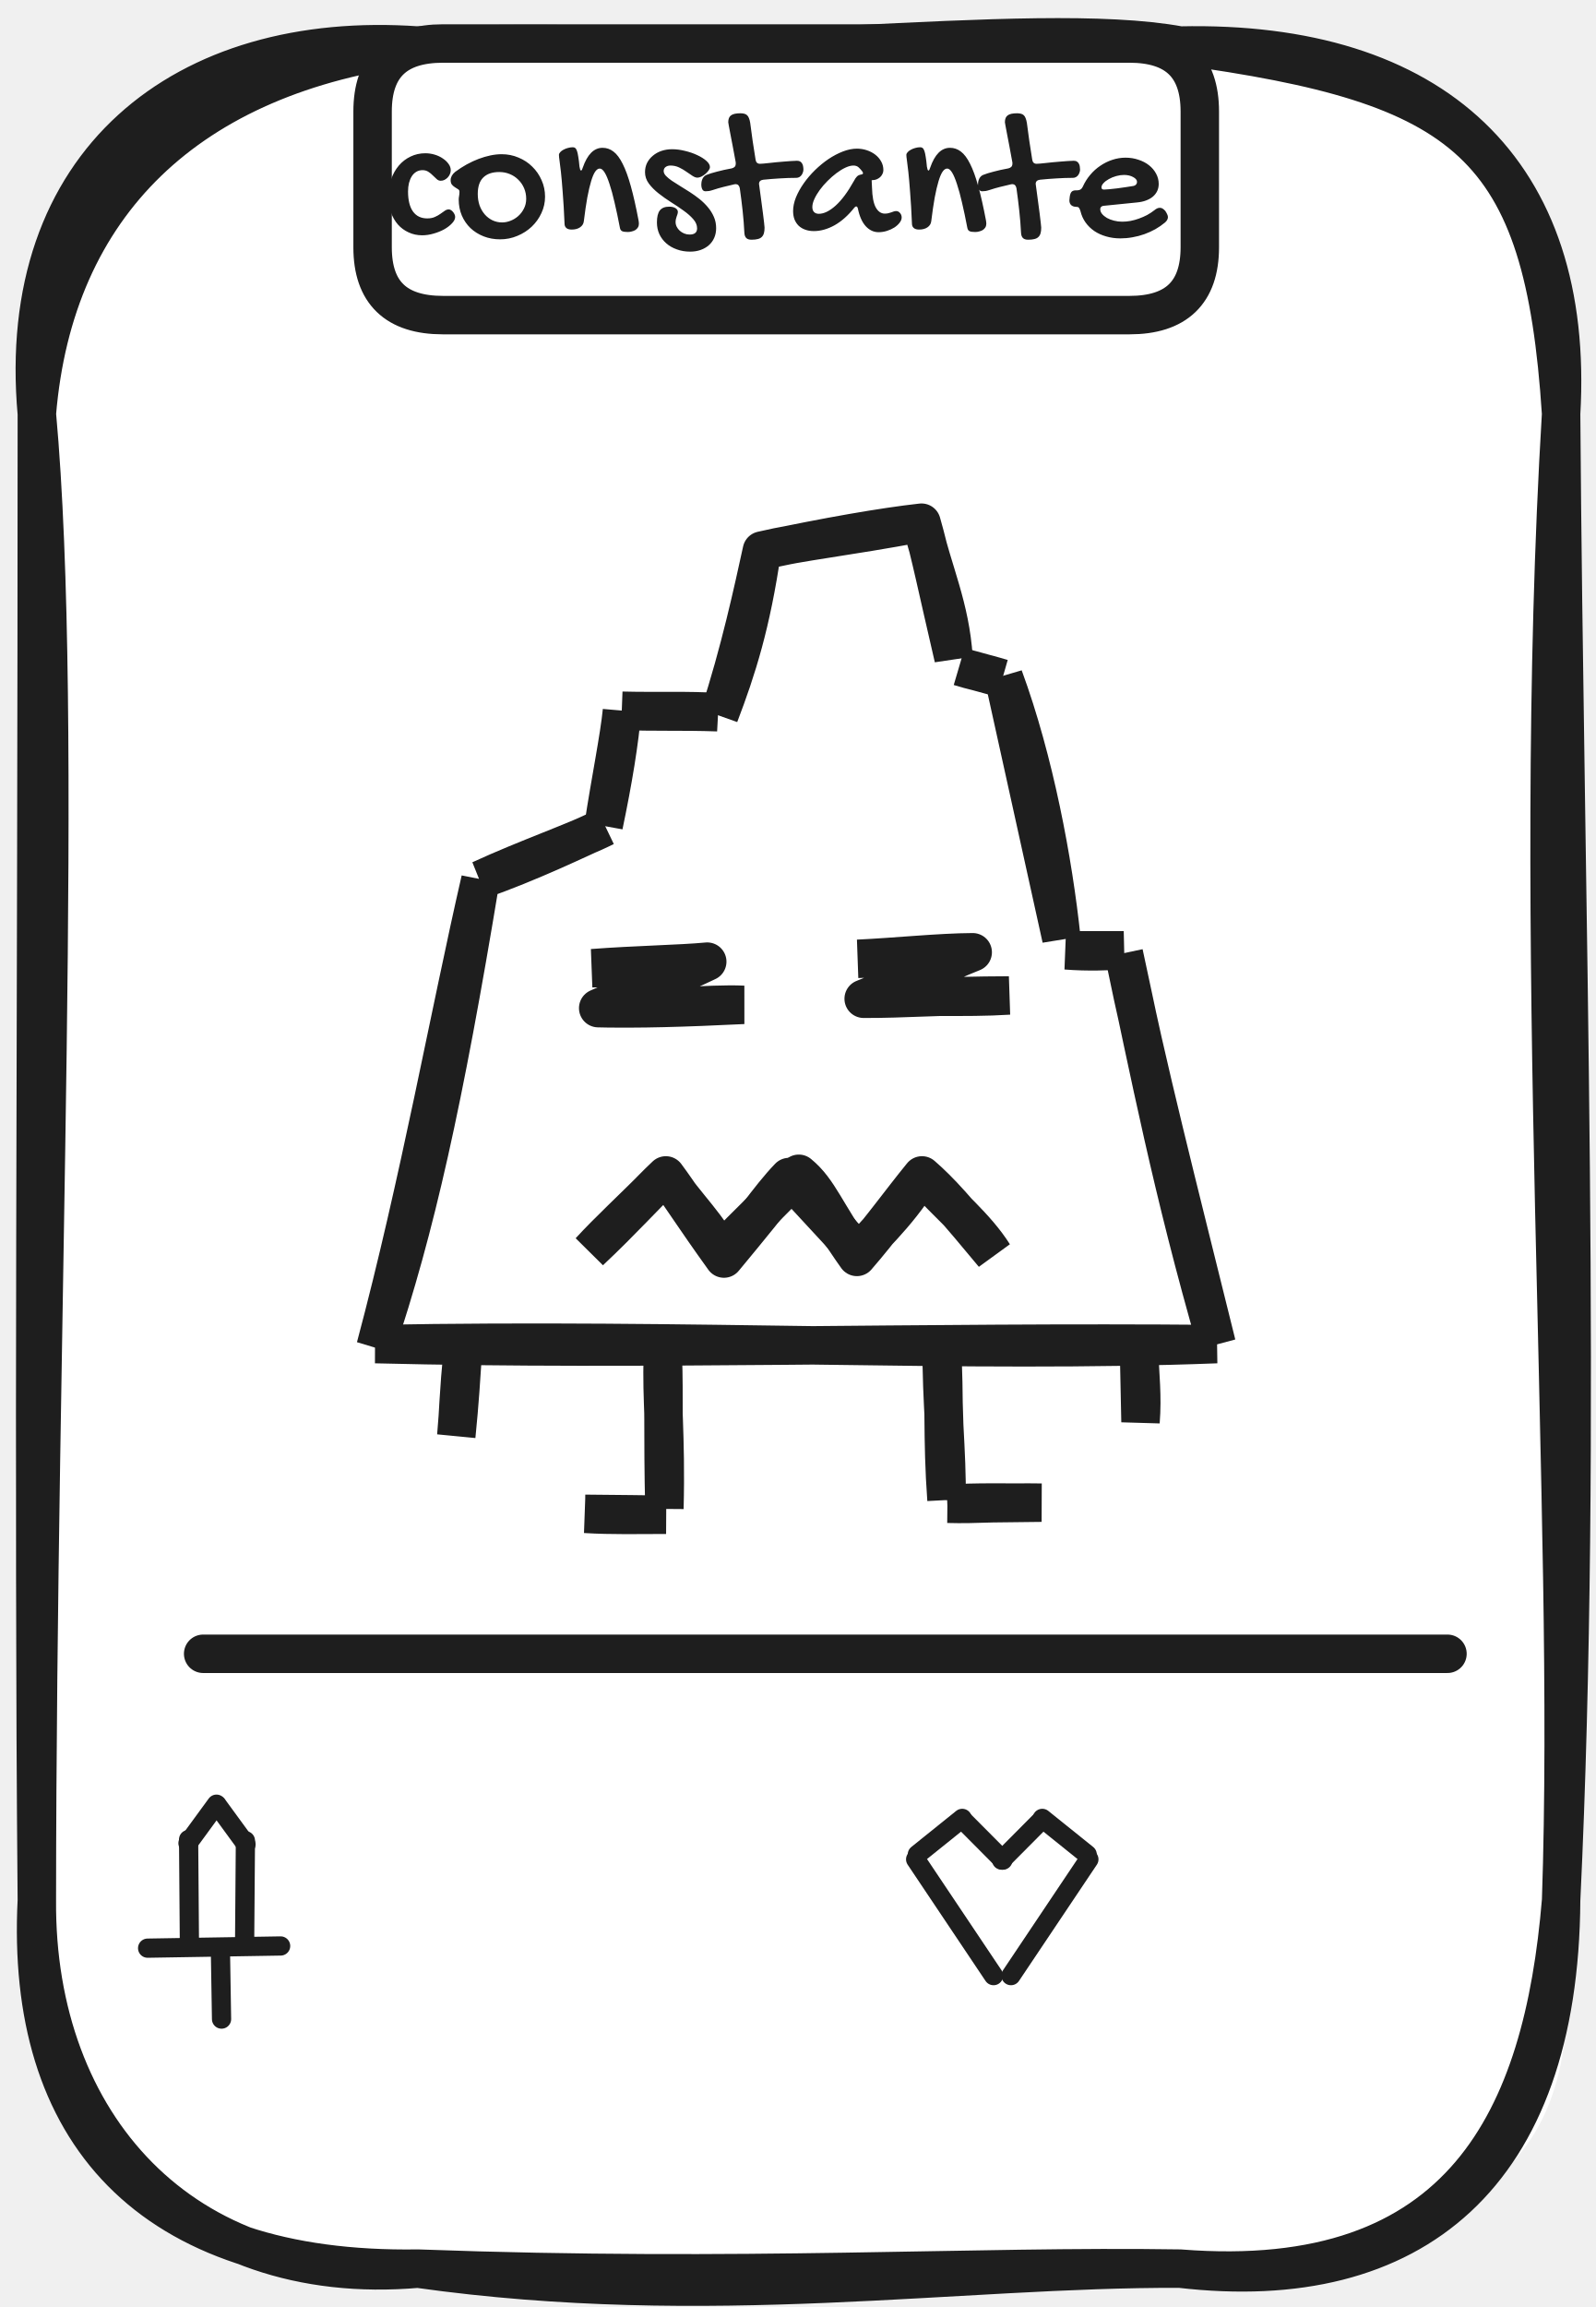
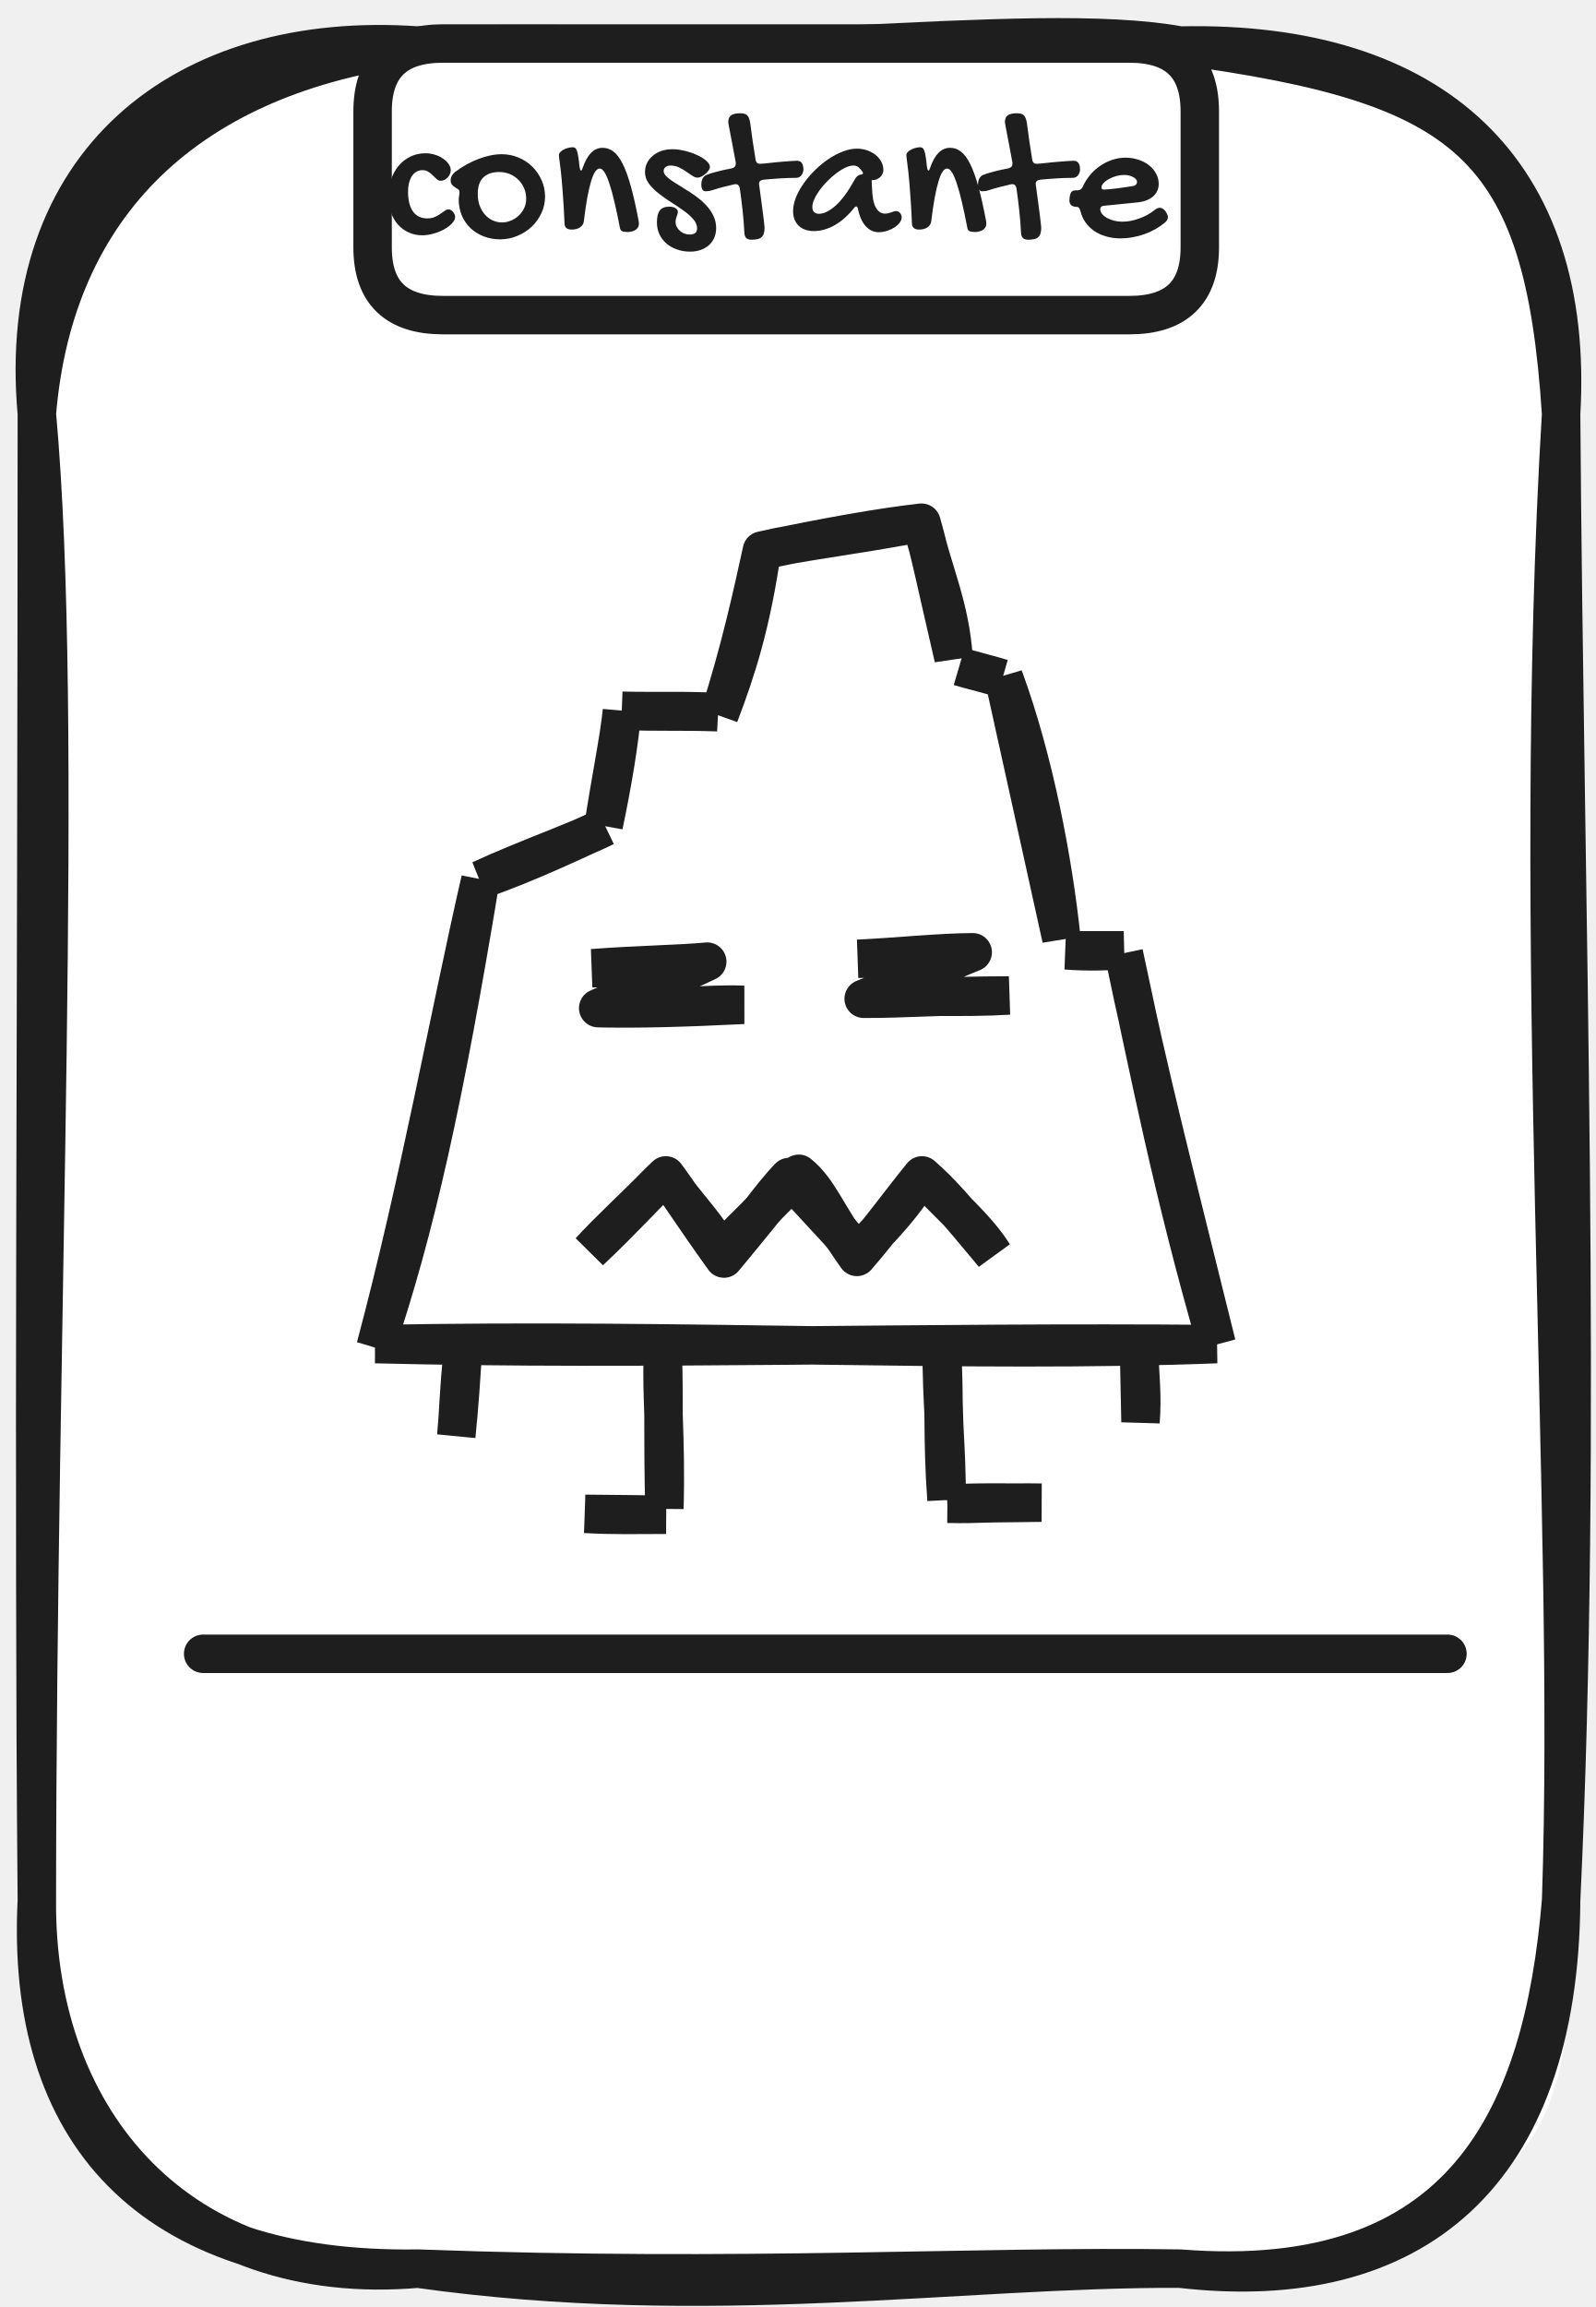
<svg xmlns="http://www.w3.org/2000/svg" width="83" height="120" viewBox="0 0 83 120" fill="none">
  <path d="M21.744 2.37C34.278 4.892 41.395 3.1 61.398 2.37C76.337 0.426 83.6 10.525 81.225 21.524C82.324 43.342 78.114 57.651 81.225 98.85C82.972 112.618 77.957 116.383 61.398 118.004C46.312 120.441 34.799 117.065 21.744 118.004C5.765 119.578 1.466 109.214 1.917 98.85C-1.43 73.088 3.851 50.899 1.917 21.524C-1.008 9.624 7.659 0.578 21.744 2.37Z" fill="white" />
  <path d="M21.744 2.37C36.34 3.698 53.556 0.929 61.398 2.37M21.744 2.37C36.192 1.934 51.445 3.461 61.398 2.37M21.744 2.37C9.819 3.878 2.82 10.62 1.917 21.524M21.744 2.37C9.573 1.507 0.739 8.429 1.917 21.524M61.398 2.37C74.619 2.076 81.961 8.894 81.225 21.524M61.398 2.37C76.357 4.409 80.312 7.415 81.225 21.524M81.225 21.524C79.576 48.813 81.922 78.549 81.225 98.85M81.225 21.524C81.402 47.192 82.373 74.747 81.225 98.85M81.225 98.85C80.283 110.162 76.131 119.161 61.398 118.004M81.225 98.85C81.137 113.149 73.53 119.417 61.398 118.004M61.398 118.004C49.904 117.957 36.889 120.137 21.744 118.004M61.398 118.004C50.719 117.833 38.725 118.63 21.744 118.004M21.744 118.004C7.659 118.213 1.309 110.826 1.917 98.85M21.744 118.004C9.534 119.075 1.829 110.485 1.917 98.85M1.917 98.85C1.721 76.093 1.917 56.143 1.917 21.524M1.917 98.85C1.937 68.052 3.37 37.501 1.917 21.524" stroke="#1E1E1E" stroke-width="2" stroke-linecap="round" />
  <path d="M10.57 86.023C21.357 86.023 64.525 86.023 75.312 86.023" stroke="#1E1E1E" stroke-width="2" stroke-linecap="round" />
-   <path d="M9.853 100.813C9.843 99.959 9.823 96.536 9.813 95.683" stroke="#1E1E1E" stroke-linecap="round" />
-   <path d="M9.781 95.875C10.027 95.534 11.018 94.187 11.264 93.846" stroke="#1E1E1E" stroke-linecap="round" />
-   <path d="M12.729 100.874C12.739 100.02 12.759 96.597 12.769 95.744" stroke="#1E1E1E" stroke-linecap="round" />
-   <path d="M12.799 95.936C12.554 95.595 11.562 94.248 11.317 93.907" stroke="#1E1E1E" stroke-linecap="round" />
-   <path d="M7.681 101.335C8.839 101.316 13.452 101.24 14.601 101.221" stroke="#1E1E1E" stroke-linecap="round" />
-   <path d="M11.468 101.42C11.478 102.018 11.517 104.426 11.527 105.024" stroke="#1E1E1E" stroke-linecap="round" />
-   <path d="M52.114 96.756C52.468 96.405 53.881 94.983 54.234 94.623" stroke="#1E1E1E" stroke-linecap="round" />
-   <path d="M54.23 94.585C54.623 94.898 56.173 96.149 56.566 96.462" stroke="#1E1E1E" stroke-linecap="round" />
-   <path d="M56.654 96.714C55.977 97.719 53.278 101.749 52.601 102.763" stroke="#1E1E1E" stroke-linecap="round" />
-   <path d="M52.181 96.756C51.827 96.405 50.414 94.983 50.06 94.623" stroke="#1E1E1E" stroke-linecap="round" />
-   <path d="M50.065 94.585C49.672 94.898 48.121 96.149 47.729 96.462" stroke="#1E1E1E" stroke-linecap="round" />
-   <path d="M47.641 96.714C48.318 97.719 51.017 101.749 51.694 102.763" stroke="#1E1E1E" stroke-linecap="round" />
  <path d="M23.047 2.263C31.243 2.263 39.449 2.263 58.765 2.263C61.2 2.263 62.426 3.439 62.426 5.8C62.426 7.544 62.426 9.289 62.426 12.864C62.426 15.215 61.2 16.391 58.765 16.391C49.029 16.391 39.292 16.391 23.047 16.391C20.603 16.391 19.386 15.215 19.386 12.864C19.386 10.503 19.386 8.142 19.386 5.8C19.386 3.439 20.603 2.263 23.047 2.263Z" fill="white" />
  <path d="M23.047 2.263C33.805 2.263 44.562 2.263 58.765 2.263M23.047 2.263C35.955 2.263 48.862 2.263 58.765 2.263M23.047 2.263C20.603 2.263 19.386 3.439 19.386 5.8M58.765 2.263C61.2 2.263 62.426 3.439 62.426 5.8M62.426 5.8C62.426 8.445 62.426 11.1 62.426 12.864M62.426 5.8C62.426 7.62 62.426 9.45 62.426 12.864M62.426 12.864C62.426 15.215 61.2 16.391 58.765 16.391M58.765 16.391C50.864 16.391 42.963 16.391 23.047 16.391M58.765 16.391C45.2 16.391 31.646 16.391 23.047 16.391M23.047 16.391C20.603 16.391 19.386 15.215 19.386 12.864M19.386 12.864C19.386 10.38 19.386 7.886 19.386 5.8M19.386 12.864C19.386 11.299 19.386 9.725 19.386 5.8" stroke="#1E1E1E" stroke-width="2" stroke-linecap="round" />
  <path d="M22.129 7.972C22.298 7.972 22.463 7.996 22.622 8.045C22.782 8.094 22.922 8.16 23.042 8.245C23.166 8.326 23.265 8.421 23.34 8.528C23.415 8.632 23.452 8.74 23.452 8.851C23.452 8.922 23.438 8.992 23.408 9.061C23.379 9.126 23.34 9.184 23.291 9.236C23.242 9.285 23.187 9.326 23.125 9.358C23.063 9.388 22.998 9.402 22.93 9.402C22.855 9.402 22.787 9.375 22.725 9.319C22.663 9.261 22.596 9.197 22.524 9.129C22.456 9.057 22.378 8.994 22.29 8.938C22.205 8.88 22.103 8.851 21.982 8.851C21.865 8.851 21.759 8.878 21.665 8.934C21.571 8.989 21.491 9.067 21.426 9.168C21.364 9.266 21.315 9.383 21.279 9.52C21.247 9.653 21.23 9.799 21.23 9.959C21.23 10.415 21.317 10.763 21.489 11.004C21.662 11.242 21.909 11.36 22.231 11.36C22.384 11.36 22.515 11.336 22.622 11.287C22.733 11.238 22.829 11.185 22.91 11.126C22.995 11.067 23.071 11.014 23.14 10.965C23.208 10.916 23.278 10.892 23.35 10.892C23.389 10.892 23.428 10.905 23.467 10.931C23.506 10.954 23.54 10.984 23.569 11.023C23.602 11.059 23.628 11.1 23.648 11.146C23.67 11.191 23.682 11.237 23.682 11.282C23.682 11.39 23.628 11.5 23.52 11.614C23.416 11.728 23.281 11.832 23.115 11.927C22.949 12.018 22.764 12.093 22.559 12.151C22.357 12.21 22.16 12.239 21.968 12.239C21.711 12.239 21.475 12.189 21.26 12.088C21.045 11.99 20.859 11.854 20.703 11.678C20.547 11.499 20.425 11.286 20.337 11.038C20.252 10.791 20.21 10.517 20.21 10.218C20.21 9.892 20.257 9.593 20.352 9.319C20.449 9.046 20.583 8.81 20.752 8.611C20.924 8.41 21.128 8.253 21.362 8.143C21.597 8.029 21.852 7.972 22.129 7.972ZM23.867 10.379C23.867 10.324 23.874 10.262 23.887 10.193C23.9 10.125 23.906 10.05 23.906 9.969C23.906 9.913 23.882 9.871 23.833 9.842C23.787 9.812 23.735 9.78 23.677 9.744C23.618 9.708 23.564 9.663 23.516 9.607C23.47 9.552 23.447 9.472 23.447 9.368C23.447 9.293 23.467 9.218 23.506 9.144C23.548 9.069 23.608 9 23.686 8.938C23.879 8.795 24.077 8.667 24.282 8.553C24.491 8.439 24.697 8.343 24.902 8.265C25.111 8.187 25.316 8.126 25.518 8.084C25.719 8.042 25.913 8.021 26.099 8.021C26.411 8.021 26.704 8.079 26.977 8.196C27.254 8.31 27.494 8.468 27.695 8.67C27.9 8.868 28.061 9.103 28.179 9.373C28.299 9.64 28.359 9.926 28.359 10.232C28.359 10.532 28.296 10.817 28.169 11.087C28.045 11.354 27.878 11.588 27.666 11.79C27.454 11.992 27.205 12.151 26.919 12.269C26.636 12.389 26.336 12.449 26.02 12.449C25.711 12.449 25.425 12.397 25.161 12.293C24.898 12.189 24.67 12.046 24.477 11.863C24.285 11.678 24.136 11.46 24.028 11.209C23.921 10.955 23.867 10.678 23.867 10.379ZM26.128 11.57C26.265 11.57 26.406 11.543 26.553 11.487C26.699 11.432 26.833 11.352 26.953 11.248C27.077 11.141 27.178 11.01 27.256 10.857C27.337 10.704 27.378 10.532 27.378 10.34C27.378 10.145 27.342 9.962 27.27 9.793C27.199 9.624 27.1 9.477 26.973 9.354C26.849 9.227 26.701 9.127 26.528 9.056C26.359 8.984 26.175 8.948 25.977 8.948C25.615 8.948 25.338 9.043 25.146 9.231C24.954 9.417 24.858 9.703 24.858 10.091C24.858 10.302 24.889 10.499 24.951 10.682C25.016 10.861 25.106 11.017 25.22 11.15C25.334 11.281 25.467 11.383 25.62 11.458C25.776 11.533 25.946 11.57 26.128 11.57ZM29.082 8.06C29.082 8.011 29.103 7.964 29.145 7.918C29.188 7.869 29.243 7.827 29.311 7.791C29.38 7.752 29.456 7.721 29.541 7.698C29.629 7.672 29.717 7.659 29.805 7.659C29.854 7.659 29.894 7.672 29.927 7.698C29.963 7.724 29.994 7.775 30.02 7.85C30.046 7.921 30.068 8.024 30.088 8.157C30.111 8.287 30.132 8.458 30.151 8.67C30.164 8.735 30.176 8.785 30.186 8.821C30.199 8.854 30.215 8.87 30.234 8.87C30.264 8.87 30.293 8.82 30.322 8.719C30.56 8.032 30.903 7.688 31.352 7.688C31.561 7.688 31.75 7.754 31.919 7.884C32.092 8.014 32.251 8.227 32.398 8.523C32.547 8.816 32.689 9.204 32.822 9.686C32.956 10.164 33.089 10.755 33.223 11.458C33.229 11.494 33.234 11.526 33.237 11.556C33.241 11.585 33.242 11.613 33.242 11.639C33.242 11.713 33.224 11.779 33.188 11.834C33.156 11.886 33.112 11.93 33.057 11.966C33.001 11.998 32.94 12.023 32.871 12.039C32.803 12.059 32.734 12.068 32.666 12.068C32.529 12.068 32.43 12.054 32.368 12.024C32.31 11.995 32.272 11.94 32.256 11.858C32.161 11.364 32.069 10.924 31.977 10.54C31.89 10.156 31.802 9.834 31.714 9.573C31.629 9.31 31.545 9.109 31.46 8.973C31.375 8.836 31.291 8.768 31.206 8.768C31.121 8.768 31.042 8.821 30.967 8.929C30.895 9.033 30.825 9.197 30.757 9.422C30.689 9.646 30.622 9.931 30.557 10.276C30.495 10.621 30.435 11.033 30.376 11.512C30.36 11.642 30.295 11.746 30.181 11.824C30.067 11.902 29.922 11.941 29.746 11.941C29.629 11.941 29.539 11.917 29.477 11.868C29.416 11.819 29.381 11.753 29.375 11.668C29.346 10.991 29.313 10.434 29.277 9.998C29.245 9.559 29.214 9.207 29.185 8.943C29.155 8.676 29.131 8.478 29.111 8.348C29.092 8.217 29.082 8.121 29.082 8.06ZM34.971 7.762C35.189 7.762 35.413 7.791 35.645 7.85C35.876 7.905 36.087 7.978 36.279 8.069C36.471 8.157 36.629 8.257 36.753 8.367C36.877 8.478 36.938 8.585 36.938 8.689C36.938 8.742 36.916 8.8 36.87 8.865C36.825 8.927 36.769 8.987 36.704 9.046C36.639 9.101 36.567 9.148 36.489 9.188C36.414 9.223 36.348 9.241 36.289 9.241C36.211 9.241 36.123 9.209 36.025 9.144C35.931 9.078 35.825 9.007 35.708 8.929C35.594 8.847 35.469 8.774 35.332 8.709C35.195 8.644 35.047 8.611 34.888 8.611C34.783 8.611 34.697 8.637 34.629 8.689C34.564 8.738 34.531 8.808 34.531 8.899C34.531 8.981 34.57 9.064 34.648 9.148C34.727 9.23 34.829 9.314 34.956 9.402C35.086 9.49 35.233 9.583 35.395 9.681C35.558 9.778 35.724 9.882 35.894 9.993C36.066 10.104 36.234 10.224 36.397 10.354C36.559 10.485 36.704 10.626 36.831 10.779C36.961 10.932 37.065 11.1 37.144 11.282C37.222 11.461 37.261 11.657 37.261 11.868C37.261 12.05 37.228 12.216 37.163 12.366C37.098 12.516 37.005 12.645 36.885 12.752C36.764 12.859 36.621 12.942 36.455 13.001C36.289 13.06 36.107 13.089 35.908 13.089C35.658 13.089 35.426 13.05 35.215 12.972C35.003 12.897 34.821 12.793 34.668 12.659C34.515 12.526 34.395 12.366 34.307 12.181C34.222 11.995 34.18 11.792 34.18 11.57C34.18 11.284 34.23 11.075 34.331 10.945C34.435 10.815 34.598 10.75 34.819 10.75C34.956 10.75 35.065 10.776 35.147 10.828C35.228 10.88 35.269 10.944 35.269 11.019C35.269 11.058 35.262 11.098 35.249 11.141C35.236 11.18 35.221 11.222 35.205 11.268C35.192 11.31 35.179 11.355 35.166 11.404C35.156 11.453 35.151 11.502 35.151 11.551C35.151 11.635 35.171 11.717 35.21 11.795C35.249 11.873 35.301 11.941 35.366 12C35.435 12.062 35.513 12.111 35.601 12.146C35.688 12.182 35.781 12.2 35.879 12.2C36.139 12.2 36.27 12.093 36.27 11.878C36.27 11.709 36.203 11.549 36.069 11.399C35.936 11.246 35.768 11.098 35.566 10.955C35.365 10.809 35.147 10.662 34.912 10.516C34.681 10.369 34.465 10.216 34.263 10.057C34.061 9.897 33.893 9.728 33.76 9.549C33.626 9.367 33.56 9.17 33.56 8.958C33.56 8.782 33.595 8.621 33.667 8.475C33.742 8.328 33.843 8.203 33.97 8.099C34.097 7.991 34.245 7.908 34.414 7.85C34.587 7.791 34.772 7.762 34.971 7.762ZM37.891 6.36C37.891 6.188 37.94 6.067 38.037 5.999C38.135 5.927 38.296 5.892 38.52 5.892C38.602 5.892 38.67 5.9 38.726 5.916C38.784 5.929 38.833 5.955 38.872 5.994C38.914 6.033 38.947 6.085 38.97 6.15C38.996 6.212 39.017 6.292 39.033 6.39C39.072 6.692 39.115 7.005 39.16 7.327C39.209 7.649 39.259 7.973 39.312 8.299C39.331 8.445 39.408 8.519 39.541 8.519C39.577 8.519 39.635 8.515 39.717 8.509C39.801 8.499 39.901 8.489 40.015 8.479C40.129 8.466 40.251 8.453 40.381 8.44C40.514 8.427 40.646 8.416 40.776 8.406C40.91 8.393 41.035 8.383 41.152 8.377C41.273 8.367 41.379 8.362 41.47 8.362C41.541 8.362 41.598 8.377 41.641 8.406C41.683 8.432 41.715 8.468 41.738 8.514C41.764 8.556 41.781 8.605 41.787 8.66C41.797 8.712 41.802 8.766 41.802 8.821C41.802 8.87 41.792 8.921 41.773 8.973C41.756 9.025 41.732 9.072 41.699 9.114C41.67 9.153 41.633 9.186 41.587 9.212C41.541 9.238 41.489 9.251 41.431 9.251C41.148 9.251 40.861 9.261 40.571 9.28C40.285 9.297 39.998 9.319 39.712 9.349C39.565 9.368 39.492 9.441 39.492 9.568C39.492 9.578 39.494 9.591 39.497 9.607C39.5 9.62 39.502 9.632 39.502 9.642C39.541 9.925 39.577 10.19 39.609 10.438C39.645 10.685 39.675 10.906 39.697 11.102C39.723 11.294 39.743 11.455 39.756 11.585C39.772 11.712 39.78 11.796 39.78 11.839C39.78 11.956 39.769 12.054 39.746 12.132C39.723 12.213 39.686 12.278 39.634 12.327C39.582 12.379 39.512 12.415 39.424 12.435C39.339 12.457 39.232 12.469 39.102 12.469C38.978 12.469 38.887 12.44 38.828 12.381C38.77 12.322 38.737 12.233 38.73 12.112C38.711 11.728 38.68 11.342 38.638 10.955C38.595 10.565 38.547 10.175 38.491 9.788C38.462 9.648 38.389 9.578 38.272 9.578C38.262 9.578 38.25 9.58 38.237 9.583C38.224 9.586 38.213 9.588 38.203 9.588C38.001 9.633 37.811 9.679 37.632 9.725C37.453 9.77 37.285 9.819 37.129 9.871C37.041 9.9 36.963 9.922 36.895 9.935C36.826 9.944 36.764 9.949 36.709 9.949C36.634 9.949 36.579 9.917 36.543 9.852C36.507 9.783 36.489 9.699 36.489 9.598C36.489 9.562 36.492 9.521 36.499 9.476C36.505 9.427 36.519 9.38 36.538 9.334C36.554 9.285 36.58 9.241 36.616 9.202C36.649 9.16 36.694 9.126 36.753 9.1C36.89 9.044 37.072 8.987 37.3 8.929C37.528 8.867 37.785 8.81 38.071 8.758C38.136 8.742 38.187 8.715 38.223 8.68C38.262 8.641 38.281 8.584 38.281 8.509C38.281 8.493 38.281 8.476 38.281 8.46C38.281 8.44 38.278 8.421 38.272 8.401C38.219 8.102 38.169 7.83 38.12 7.586C38.075 7.339 38.034 7.127 37.998 6.951C37.965 6.775 37.94 6.637 37.92 6.536C37.9 6.435 37.891 6.377 37.891 6.36ZM44.585 7.732C44.764 7.732 44.937 7.76 45.102 7.815C45.269 7.871 45.415 7.947 45.542 8.045C45.669 8.143 45.77 8.26 45.845 8.396C45.923 8.533 45.962 8.685 45.962 8.851C45.962 8.919 45.946 8.986 45.913 9.051C45.884 9.113 45.843 9.168 45.791 9.217C45.739 9.262 45.679 9.3 45.61 9.329C45.545 9.355 45.477 9.368 45.405 9.368C45.399 9.368 45.392 9.37 45.386 9.373C45.383 9.373 45.378 9.373 45.371 9.373C45.365 9.376 45.358 9.378 45.352 9.378L45.371 9.769C45.384 10.234 45.449 10.574 45.566 10.789C45.687 11.004 45.843 11.111 46.035 11.111C46.103 11.111 46.164 11.105 46.216 11.092C46.271 11.079 46.322 11.064 46.367 11.048C46.416 11.028 46.462 11.012 46.504 10.999C46.546 10.986 46.589 10.979 46.631 10.979C46.706 10.979 46.771 11.012 46.826 11.077C46.885 11.142 46.914 11.22 46.914 11.312C46.914 11.403 46.878 11.494 46.807 11.585C46.738 11.676 46.647 11.759 46.533 11.834C46.419 11.906 46.291 11.964 46.148 12.01C46.004 12.055 45.859 12.078 45.713 12.078C45.459 12.078 45.236 11.974 45.044 11.766C44.852 11.554 44.715 11.245 44.634 10.838C44.614 10.773 44.588 10.74 44.556 10.74C44.517 10.74 44.482 10.76 44.453 10.799C44.131 11.206 43.787 11.512 43.423 11.717C43.058 11.919 42.699 12.02 42.344 12.02C42.178 12.02 42.028 11.995 41.895 11.946C41.761 11.898 41.647 11.829 41.553 11.741C41.462 11.65 41.39 11.541 41.338 11.414C41.289 11.284 41.265 11.139 41.265 10.979C41.265 10.755 41.313 10.519 41.411 10.271C41.512 10.024 41.647 9.78 41.816 9.539C41.986 9.298 42.181 9.069 42.402 8.851C42.627 8.632 42.861 8.44 43.105 8.274C43.353 8.108 43.603 7.977 43.857 7.879C44.111 7.781 44.354 7.732 44.585 7.732ZM44.424 9.422C44.482 9.311 44.536 9.231 44.585 9.183C44.634 9.131 44.704 9.096 44.795 9.08C44.867 9.07 44.902 9.048 44.902 9.012C44.902 8.986 44.893 8.958 44.873 8.929C44.811 8.844 44.746 8.771 44.678 8.709C44.609 8.644 44.518 8.611 44.404 8.611C44.281 8.611 44.142 8.647 43.989 8.719C43.836 8.79 43.68 8.886 43.52 9.007C43.364 9.124 43.21 9.259 43.057 9.412C42.907 9.562 42.773 9.716 42.656 9.876C42.539 10.036 42.445 10.193 42.373 10.35C42.301 10.506 42.266 10.646 42.266 10.77C42.266 10.88 42.295 10.966 42.353 11.028C42.415 11.09 42.498 11.121 42.602 11.121C42.87 11.121 43.161 10.979 43.477 10.696C43.792 10.413 44.108 9.988 44.424 9.422ZM47.158 8.06C47.158 8.011 47.179 7.964 47.222 7.918C47.264 7.869 47.319 7.827 47.388 7.791C47.456 7.752 47.533 7.721 47.617 7.698C47.705 7.672 47.793 7.659 47.881 7.659C47.93 7.659 47.97 7.672 48.003 7.698C48.039 7.724 48.07 7.775 48.096 7.85C48.122 7.921 48.145 8.024 48.164 8.157C48.187 8.287 48.208 8.458 48.227 8.67C48.241 8.735 48.252 8.785 48.262 8.821C48.275 8.854 48.291 8.87 48.31 8.87C48.34 8.87 48.369 8.82 48.398 8.719C48.636 8.032 48.98 7.688 49.429 7.688C49.637 7.688 49.826 7.754 49.995 7.884C50.168 8.014 50.327 8.227 50.474 8.523C50.623 8.816 50.765 9.204 50.898 9.686C51.032 10.164 51.165 10.755 51.299 11.458C51.305 11.494 51.31 11.526 51.313 11.556C51.317 11.585 51.318 11.613 51.318 11.639C51.318 11.713 51.3 11.779 51.265 11.834C51.232 11.886 51.188 11.93 51.133 11.966C51.078 11.998 51.016 12.023 50.947 12.039C50.879 12.059 50.81 12.068 50.742 12.068C50.605 12.068 50.506 12.054 50.444 12.024C50.386 11.995 50.348 11.94 50.332 11.858C50.238 11.364 50.145 10.924 50.054 10.54C49.966 10.156 49.878 9.834 49.79 9.573C49.705 9.31 49.621 9.109 49.536 8.973C49.452 8.836 49.367 8.768 49.282 8.768C49.198 8.768 49.118 8.821 49.043 8.929C48.971 9.033 48.901 9.197 48.833 9.422C48.765 9.646 48.698 9.931 48.633 10.276C48.571 10.621 48.511 11.033 48.452 11.512C48.436 11.642 48.371 11.746 48.257 11.824C48.143 11.902 47.998 11.941 47.822 11.941C47.705 11.941 47.616 11.917 47.554 11.868C47.492 11.819 47.458 11.753 47.451 11.668C47.422 10.991 47.389 10.434 47.353 9.998C47.321 9.559 47.29 9.207 47.261 8.943C47.231 8.676 47.207 8.478 47.188 8.348C47.168 8.217 47.158 8.121 47.158 8.06ZM52.285 6.36C52.285 6.188 52.334 6.067 52.432 5.999C52.529 5.927 52.69 5.892 52.915 5.892C52.996 5.892 53.065 5.9 53.12 5.916C53.179 5.929 53.227 5.955 53.267 5.994C53.309 6.033 53.342 6.085 53.364 6.15C53.39 6.212 53.411 6.292 53.428 6.39C53.467 6.692 53.509 7.005 53.555 7.327C53.603 7.649 53.654 7.973 53.706 8.299C53.726 8.445 53.802 8.519 53.935 8.519C53.971 8.519 54.03 8.515 54.111 8.509C54.196 8.499 54.295 8.489 54.409 8.479C54.523 8.466 54.645 8.453 54.775 8.44C54.909 8.427 55.041 8.416 55.171 8.406C55.304 8.393 55.43 8.383 55.547 8.377C55.667 8.367 55.773 8.362 55.864 8.362C55.936 8.362 55.993 8.377 56.035 8.406C56.078 8.432 56.11 8.468 56.133 8.514C56.159 8.556 56.175 8.605 56.182 8.66C56.191 8.712 56.196 8.766 56.196 8.821C56.196 8.87 56.187 8.921 56.167 8.973C56.151 9.025 56.126 9.072 56.094 9.114C56.065 9.153 56.027 9.186 55.981 9.212C55.936 9.238 55.884 9.251 55.825 9.251C55.542 9.251 55.255 9.261 54.966 9.28C54.679 9.297 54.393 9.319 54.106 9.349C53.96 9.368 53.887 9.441 53.887 9.568C53.887 9.578 53.888 9.591 53.892 9.607C53.895 9.62 53.897 9.632 53.897 9.642C53.935 9.925 53.971 10.19 54.004 10.438C54.04 10.685 54.069 10.906 54.092 11.102C54.118 11.294 54.137 11.455 54.15 11.585C54.167 11.712 54.175 11.796 54.175 11.839C54.175 11.956 54.163 12.054 54.141 12.132C54.118 12.213 54.08 12.278 54.028 12.327C53.976 12.379 53.906 12.415 53.818 12.435C53.734 12.457 53.626 12.469 53.496 12.469C53.372 12.469 53.281 12.44 53.223 12.381C53.164 12.322 53.132 12.233 53.125 12.112C53.105 11.728 53.075 11.342 53.032 10.955C52.99 10.565 52.941 10.175 52.886 9.788C52.856 9.648 52.783 9.578 52.666 9.578C52.656 9.578 52.645 9.58 52.632 9.583C52.619 9.586 52.607 9.588 52.598 9.588C52.396 9.633 52.205 9.679 52.026 9.725C51.847 9.77 51.68 9.819 51.523 9.871C51.435 9.9 51.357 9.922 51.289 9.935C51.221 9.944 51.159 9.949 51.103 9.949C51.029 9.949 50.973 9.917 50.938 9.852C50.902 9.783 50.884 9.699 50.884 9.598C50.884 9.562 50.887 9.521 50.894 9.476C50.9 9.427 50.913 9.38 50.933 9.334C50.949 9.285 50.975 9.241 51.011 9.202C51.043 9.16 51.089 9.126 51.148 9.1C51.284 9.044 51.467 8.987 51.694 8.929C51.922 8.867 52.179 8.81 52.466 8.758C52.531 8.742 52.581 8.715 52.617 8.68C52.656 8.641 52.676 8.584 52.676 8.509C52.676 8.493 52.676 8.476 52.676 8.46C52.676 8.44 52.672 8.421 52.666 8.401C52.614 8.102 52.563 7.83 52.515 7.586C52.469 7.339 52.428 7.127 52.393 6.951C52.36 6.775 52.334 6.637 52.315 6.536C52.295 6.435 52.285 6.377 52.285 6.36ZM60.068 10.931C60.163 10.849 60.255 10.809 60.347 10.809C60.399 10.809 60.446 10.822 60.488 10.848C60.531 10.874 60.578 10.914 60.63 10.97C60.679 11.045 60.713 11.106 60.732 11.155C60.755 11.201 60.767 11.246 60.767 11.292C60.767 11.39 60.718 11.482 60.62 11.57C60.464 11.7 60.295 11.818 60.112 11.922C59.93 12.023 59.74 12.109 59.541 12.181C59.342 12.252 59.137 12.306 58.926 12.342C58.714 12.381 58.504 12.4 58.296 12.4C58.032 12.4 57.785 12.366 57.554 12.298C57.323 12.233 57.116 12.138 56.934 12.015C56.755 11.891 56.603 11.743 56.48 11.57C56.356 11.395 56.268 11.198 56.216 10.979C56.187 10.888 56.159 10.83 56.133 10.804C56.11 10.774 56.071 10.76 56.016 10.76C55.895 10.76 55.802 10.73 55.737 10.672C55.672 10.613 55.64 10.529 55.64 10.418C55.64 10.372 55.643 10.343 55.649 10.33L55.659 10.232C55.675 10.115 55.706 10.031 55.752 9.979C55.801 9.926 55.876 9.9 55.977 9.9H56.05C56.187 9.9 56.283 9.837 56.338 9.71C56.439 9.485 56.567 9.28 56.724 9.095C56.88 8.909 57.056 8.751 57.251 8.621C57.446 8.488 57.655 8.385 57.876 8.313C58.101 8.239 58.328 8.201 58.56 8.201C58.8 8.201 59.025 8.237 59.233 8.309C59.445 8.377 59.629 8.473 59.785 8.597C59.941 8.72 60.063 8.865 60.151 9.031C60.242 9.197 60.288 9.376 60.288 9.568C60.288 9.702 60.262 9.824 60.21 9.935C60.158 10.045 60.083 10.143 59.985 10.227C59.888 10.309 59.769 10.376 59.629 10.428C59.492 10.48 59.336 10.514 59.16 10.53L57.466 10.701C57.401 10.701 57.347 10.717 57.305 10.75C57.266 10.783 57.246 10.826 57.246 10.882C57.246 10.966 57.277 11.048 57.339 11.126C57.404 11.204 57.489 11.274 57.593 11.336C57.7 11.395 57.822 11.442 57.959 11.477C58.099 11.513 58.242 11.531 58.389 11.531C58.529 11.531 58.672 11.518 58.818 11.492C58.968 11.463 59.115 11.422 59.258 11.37C59.404 11.318 59.546 11.256 59.683 11.185C59.819 11.11 59.948 11.025 60.068 10.931ZM58.98 9.671C59.028 9.661 59.071 9.638 59.106 9.603C59.142 9.563 59.16 9.516 59.16 9.461C59.16 9.412 59.142 9.367 59.106 9.324C59.071 9.282 59.022 9.244 58.96 9.212C58.898 9.176 58.827 9.148 58.745 9.129C58.664 9.109 58.578 9.1 58.486 9.1C58.353 9.1 58.216 9.119 58.076 9.158C57.936 9.197 57.809 9.249 57.695 9.314C57.581 9.376 57.489 9.446 57.417 9.524C57.345 9.599 57.31 9.674 57.31 9.749C57.31 9.824 57.355 9.861 57.446 9.861C57.502 9.861 57.591 9.855 57.715 9.842C57.839 9.829 57.975 9.814 58.125 9.798C58.275 9.778 58.426 9.757 58.579 9.734C58.732 9.712 58.866 9.69 58.98 9.671Z" fill="#1E1E1E" />
  <path d="M24.996 45.76C23.082 57.337 21.62 63.88 19.539 70.072C21.816 61.548 23.406 52.672 24.996 45.76ZM24.996 45.76C27.47 44.907 30.169 43.608 31.484 43.01C30.022 43.75 27.421 44.641 24.996 45.76Z" stroke="#1E1E1E" stroke-width="2" stroke-linecap="round" />
  <path d="M32.361 36.97C32.243 38.496 31.9 40.592 31.409 42.934C31.742 40.715 32.233 38.326 32.361 36.97ZM32.361 36.97C34.059 37.017 35.894 36.941 37.347 37.046C35.453 36.979 33.941 37.046 32.361 36.97Z" stroke="#1E1E1E" stroke-width="2" stroke-linecap="round" />
  <path d="M39.641 28.638C39.091 32.431 38.345 34.792 37.423 37.201C38.493 33.939 39.199 30.658 39.641 28.638ZM39.641 28.638C43.096 27.908 45.923 27.415 47.945 27.188M39.641 28.638C41.771 28.136 43.901 27.946 47.945 27.188M47.945 27.188C48.573 29.824 49.437 31.568 49.613 34.223C48.759 30.554 48.416 28.828 47.945 27.188Z" stroke="#1E1E1E" stroke-width="2" stroke-linecap="round" />
  <path d="M49.925 34.678C50.554 34.877 51.103 34.972 52.144 35.285ZM49.925 34.678C50.779 34.896 51.624 35.143 52.144 35.285Z" stroke="#1E1E1E" stroke-width="2" stroke-linecap="round" />
  <path d="M52.22 35.213C53.82 39.556 54.802 44.819 55.224 48.82ZM52.22 35.213C53.388 39.129 54.046 43.339 55.224 48.82Z" stroke="#1E1E1E" stroke-width="2" stroke-linecap="round" />
  <path d="M55.465 49.432C56.642 49.527 57.653 49.47 58.468 49.432ZM55.465 49.432C56.27 49.47 57.045 49.441 58.468 49.432Z" stroke="#1E1E1E" stroke-width="2" stroke-linecap="round" />
  <path d="M63.301 69.914C60.965 61.836 59.807 55.739 58.472 49.585C59.708 55.644 61.2 61.428 63.301 69.914ZM63.301 69.914C47.714 69.772 33.531 70.265 19.534 69.914C36.024 69.601 50.256 70.417 63.301 69.914Z" stroke="#1E1E1E" stroke-width="2" stroke-linecap="round" />
  <path d="M36.798 50.021C35.581 50.115 33.136 50.362 30.82 50.362C33.058 50.191 35.404 50.153 36.798 50.021ZM36.798 50.021C35.188 50.808 33.451 51.377 31.124 52.439M36.798 50.021C34.903 50.732 33.136 51.566 31.124 52.439M31.124 52.439C34.138 52.524 36.866 52.182 38.682 52.268C35.551 52.42 33.245 52.486 31.124 52.439Z" stroke="#1E1E1E" stroke-width="2" stroke-linecap="round" />
  <path d="M50.61 49.533C48.873 49.542 46.664 49.779 44.633 49.874C46.537 49.827 48.343 49.618 50.61 49.533ZM50.61 49.533C49.01 50.159 47.41 51.059 44.937 51.951M50.61 49.533C48.254 50.481 46.154 51.477 44.937 51.951M44.937 51.951C47.754 51.752 50.129 51.932 52.495 51.78C48.991 51.789 47.028 51.96 44.937 51.951Z" stroke="#1E1E1E" stroke-width="2" stroke-linecap="round" />
  <path d="M34.644 61.14C33.692 62.031 32.396 63.482 30.688 65.084C31.699 63.984 32.7 63.084 34.644 61.14ZM34.644 61.14C35.704 62.79 36.95 63.804 37.667 65.464M34.644 61.14C35.4 62.154 36.057 63.226 37.667 65.464M37.667 65.464C38.855 64.051 40.023 62.287 41.053 61.225M37.667 65.464C39.012 63.842 40.18 62.42 41.053 61.225M41.053 61.225C41.838 62.173 43.007 63.321 44.783 65.34C43.939 64.222 42.486 62.799 41.053 61.225Z" stroke="#1E1E1E" stroke-width="2" stroke-linecap="round" />
  <path d="M41.561 61.055C39.981 62.629 38.872 63.672 37.605 65C38.97 63.682 40.422 62.259 41.561 61.055ZM41.561 61.055C42.621 61.918 42.955 63.103 44.584 65.379M41.561 61.055C42.543 62.477 43.485 63.757 44.584 65.379M44.584 65.379C45.32 64.241 46.449 63.53 47.971 61.14M44.584 65.379C45.821 63.957 46.871 62.487 47.971 61.14M47.971 61.14C49.394 62.696 50.787 63.814 51.7 65.256C49.747 62.904 48.942 61.984 47.971 61.14Z" stroke="#1E1E1E" stroke-width="2" stroke-linecap="round" />
  <path d="M34.49 70.581C34.402 72.714 34.667 74.61 34.569 78.47ZM34.49 70.581C34.559 72.543 34.48 74.516 34.569 78.47Z" stroke="#1E1E1E" stroke-width="2" stroke-linecap="round" />
  <path d="M34.657 78.791C33.587 78.781 32.311 78.753 30.446 78.743ZM34.657 78.791C33.204 78.791 31.85 78.829 30.446 78.743Z" stroke="#1E1E1E" stroke-width="2" stroke-linecap="round" />
  <path d="M49.001 70.04C48.962 72.743 49.295 75.625 49.246 78.005ZM49.001 70.04C49.168 72.61 49.011 74.819 49.246 78.005Z" stroke="#1E1E1E" stroke-width="2" stroke-linecap="round" />
  <path d="M49.315 78.219C50.817 78.266 52.211 78.124 54.184 78.162ZM49.315 78.219C50.768 78.124 52.328 78.162 54.184 78.162Z" stroke="#1E1E1E" stroke-width="2" stroke-linecap="round" />
  <path d="M24.075 70.42C23.997 71.586 23.918 72.951 23.741 74.686ZM24.075 70.42C23.869 72.117 23.84 73.833 23.741 74.686Z" stroke="#1E1E1E" stroke-width="2" stroke-linecap="round" />
  <path d="M59.262 70.178C59.311 71.543 59.449 72.606 59.341 73.961ZM59.262 70.178C59.311 71.05 59.321 71.951 59.341 73.961Z" stroke="#1E1E1E" stroke-width="2" stroke-linecap="round" />
</svg>
